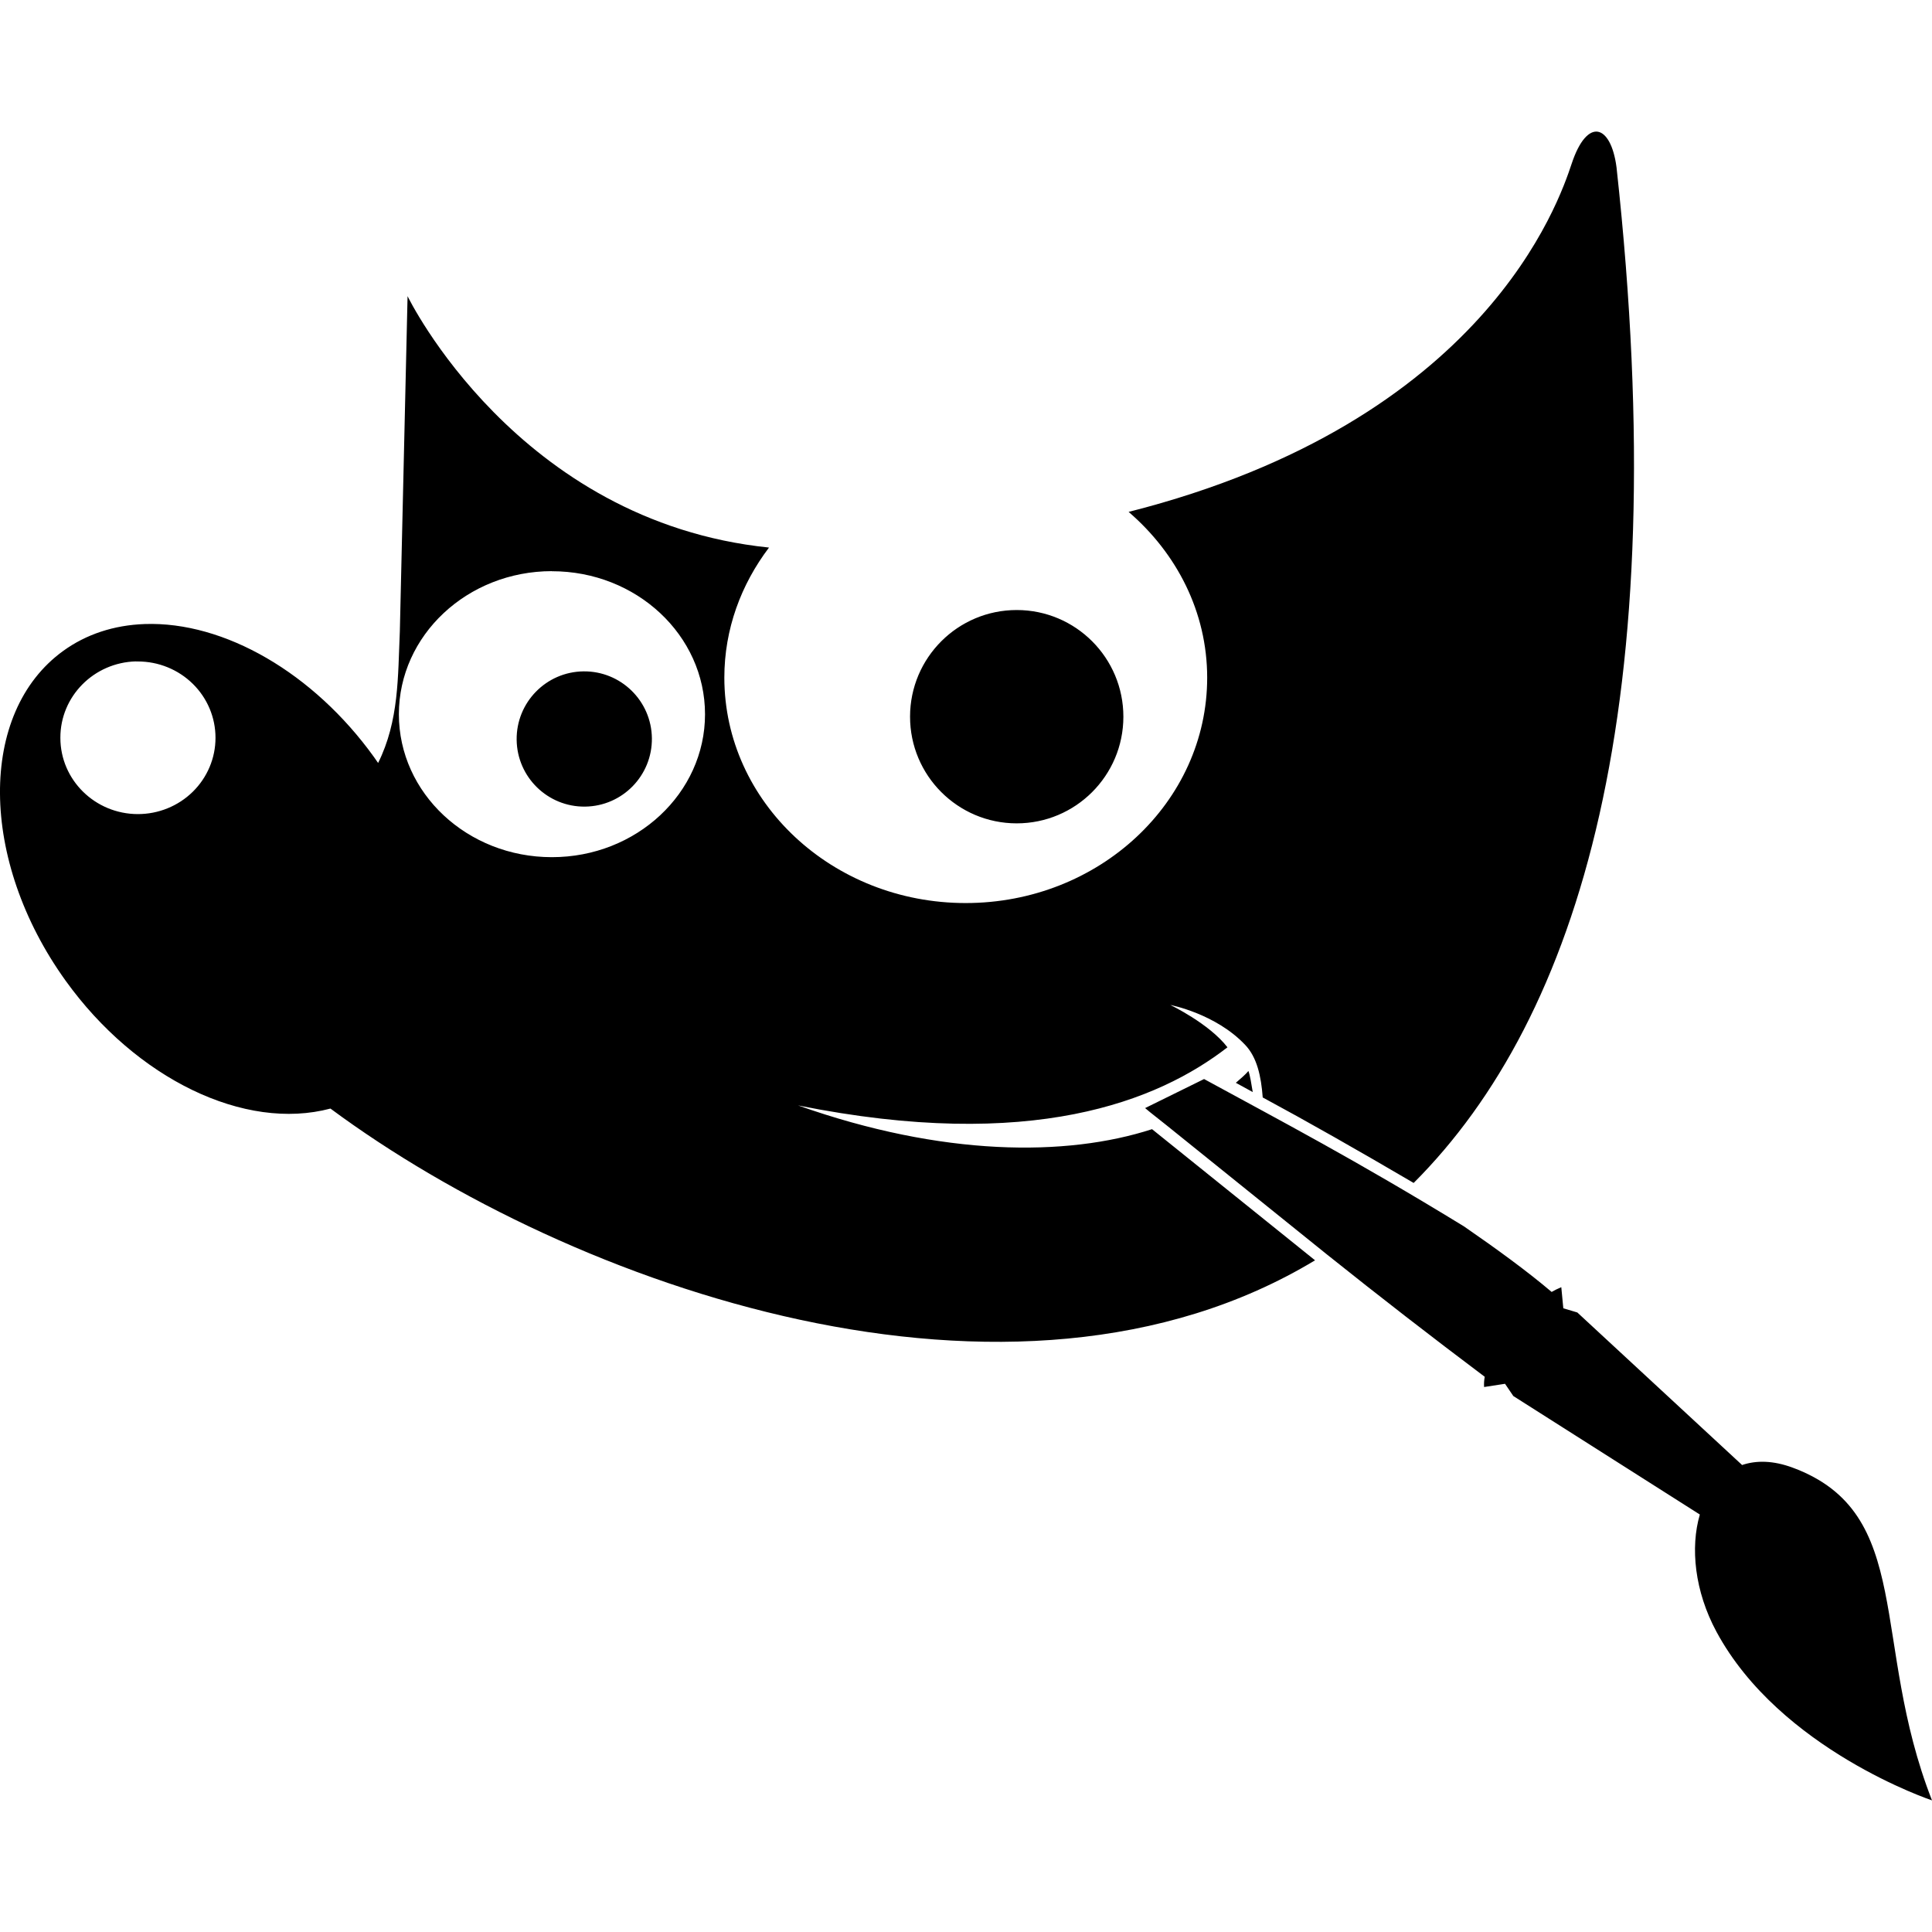
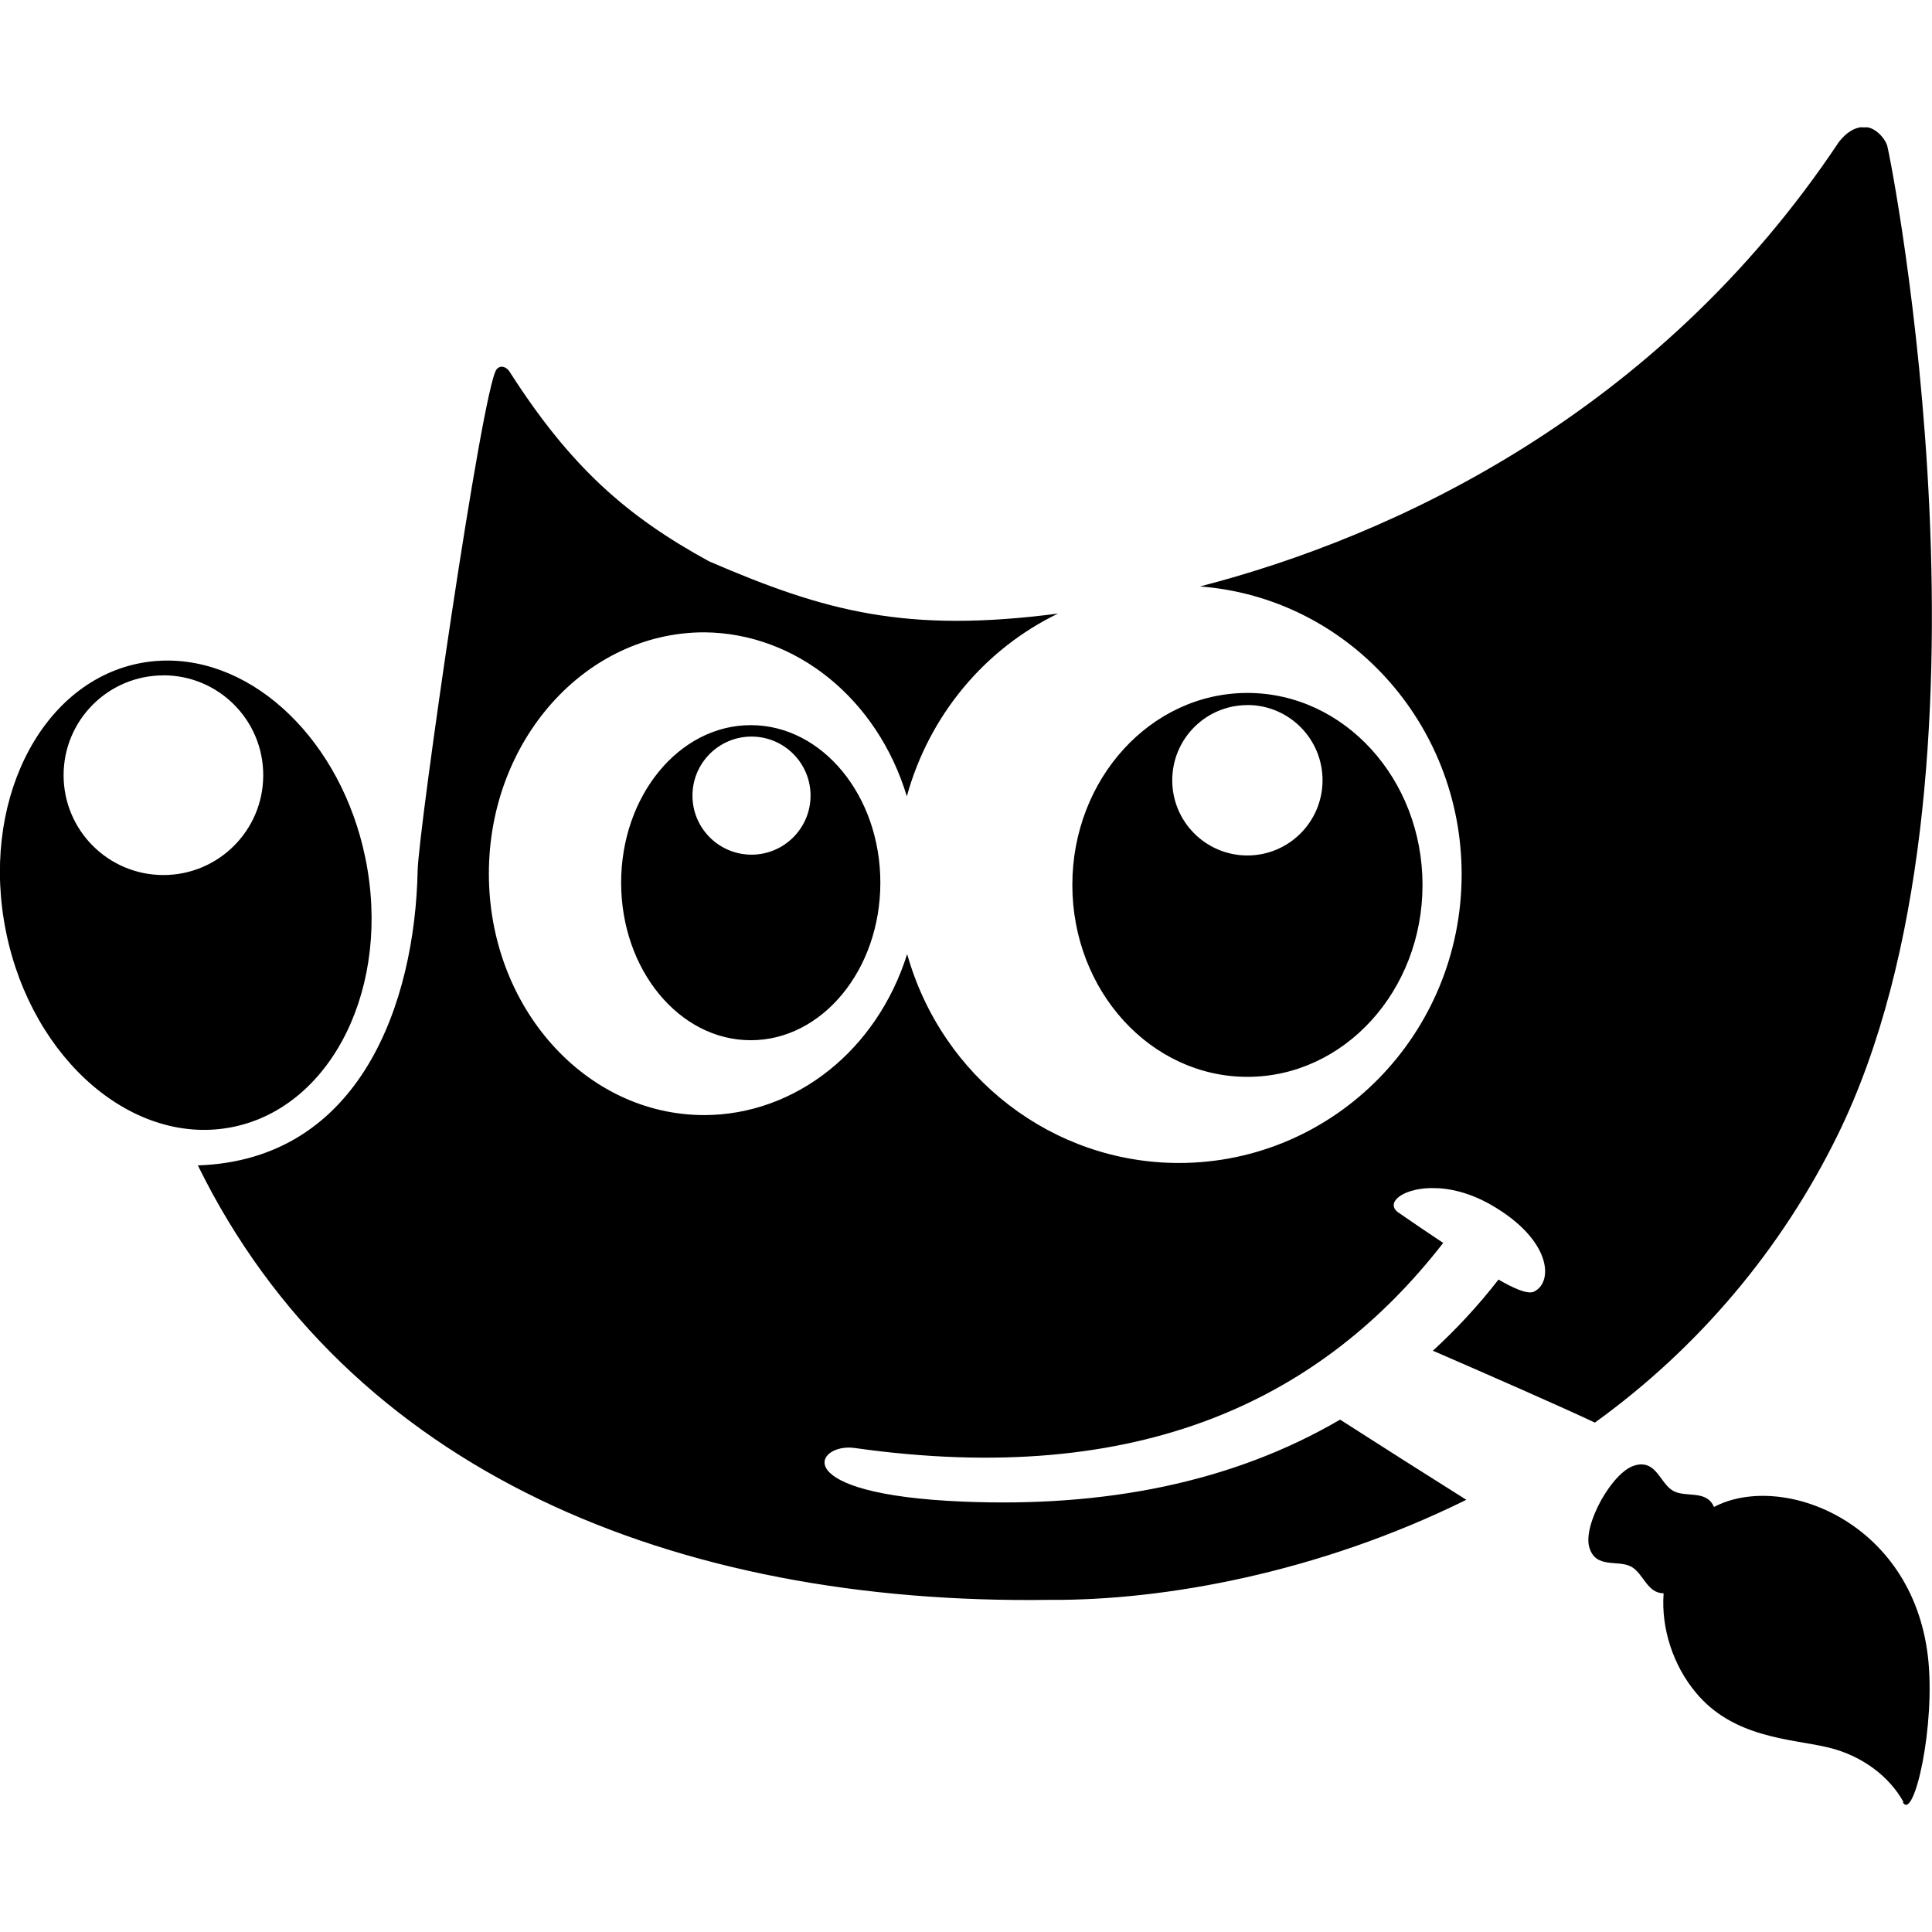
<svg xmlns="http://www.w3.org/2000/svg" viewBox="0 0 24 24">
-   <path d="M19.848 1.636c-.106-.016-.228.107-.324.397-.157.47-1.073 3.203-5.504 4.326.596.512.976 1.242.976 2.059 0 1.547-1.344 2.8-3 2.8s-2.997-1.254-2.998-2.8c0-.603.208-1.158.555-1.616-3.135-.322-4.49-3.123-4.49-3.123l-.096 4.163c-.025.564-.009 1.111-.27 1.636a3.335 2.365 54.527 0 0-.05-.072 3.335 2.365 54.527 0 0-2.849-1.654 3.335 2.365 54.527 0 0-1.013.334 3.335 2.365 54.527 0 0 .029 4.095 3.335 2.365 54.527 0 0 3.291 1.59c2.997 2.22 8.482 4.148 12.231 1.885l-2.025-1.629c-1.064.345-2.604.34-4.397-.295 2.9.582 4.47-.053 5.334-.722-.228-.296-.71-.526-.71-.526s.563.107.93.496c.147.155.198.387.218.653.553.298 1.183.656 1.875 1.062 2.06-2.06 3.253-5.933 2.52-12.617-.035-.269-.127-.425-.233-.442M6.855 7.096c1.051-.001 1.903.795 1.903 1.777 0 .98-.853 1.776-1.903 1.775-1.05 0-1.9-.795-1.9-1.775 0-.981.85-1.777 1.9-1.778zm5.776.482a1.325 1.325 0 1 0-.002 2.65 1.325 1.325 0 0 0 .002-2.65m-10.942.639a.964.947 0 0 1 .002 0 .964.947 0 0 1 .021 0 .964.947 0 0 1 .965.949.964.947 0 0 1-.965.947.964.947 0 0 1-.962-.947.964.947 0 0 1 .94-.95zm5.559.123a.84.84 0 1 0 .02 1.68.84.84 0 0 0-.02-1.68m8.26 4.964c-.043.053-.103.099-.156.147l.21.115c-.017-.1-.033-.21-.054-.262m-.55.1-.733.361.06.05.198.157 1.994 1.606.015.012a82 82 0 0 0 1.952 1.513.5.5 0 0 0-.008.127l.26-.04.103.152 2.317 1.472c-.12.41-.065.953.207 1.457.79 1.465 2.677 2.094 2.677 2.094-.771-1.968-.209-3.569-1.73-4.133-.242-.09-.453-.093-.629-.033l-2.047-1.895-.174-.052-.025-.262a1 1 0 0 0-.12.059c-.306-.26-.687-.537-1.09-.815-1.364-.835-2.257-1.3-3.228-1.83z" />
+   <path d="M15.496 8.608a2.175 2.385 0 0 0-2.175 2.384 2.175 2.385 0 0 0 2.175 2.385 2.175 2.385 0 0 0 2.175-2.385 2.175 2.385 0 0 0-2.175-2.384m0 .15a.934.934 0 0 1 .933.935.934.934 0 0 1-.933.934.934.934 0 0 1-.934-.934.934.934 0 0 1 .934-.934zm4.903 9.433a.3.3 0 0 0-.094.014c-.278.08-.642.735-.563 1.013s.356.152.524.245c.149.083.196.33.4.329-.033.446.125.903.398 1.231.464.564 1.173.576 1.627.68.453.103.789.38.955.683h-.01c.14.253.413-.965.313-1.81-.199-1.692-1.827-2.294-2.657-1.856-.095-.218-.349-.112-.507-.2-.147-.082-.195-.323-.39-.329zM2.01 8.207a2.938 2.279 78.561 0 0-.296.036 2.938 2.279 78.561 0 0-1.637 3.343 2.938 2.279 78.561 0 0 2.824 2.412 2.938 2.279 78.561 0 0 1.637-3.343A2.938 2.279 78.561 0 0 2.01 8.207m.02.182a1.24 1.24 89.982 0 1 1.24 1.24 1.24 1.24 89.982 0 1-1.24 1.241A1.24 1.24 89.982 0 1 .79 9.63a1.24 1.24 89.982 0 1 1.24-1.24zm7.296.619a1.61 1.957 0 0 0-1.61 1.957 1.61 1.957 0 0 0 1.61 1.957 1.61 1.957 0 0 0 1.61-1.957 1.61 1.957 0 0 0-1.61-1.957m.01.142a.734.734 0 0 1 .733.733.734.734 0 0 1-.733.734.734.734 0 0 1-.734-.734.734.734 0 0 1 .734-.733m13.785-7.57c-.082.01-.178.056-.278.184-2.255 3.385-5.54 4.902-7.936 5.521a3.513 3.586 0 0 1 3.25 3.576 3.513 3.586 0 0 1-3.513 3.586 3.513 3.586 0 0 1-3.375-2.595 2.676 2.998 0 0 1-2.52 2 2.676 2.998 0 0 1-2.676-2.998 2.676 2.998 0 0 1 2.675-2.999 2.676 2.998 0 0 1 2.517 2.037 3.513 3.586 0 0 1 1.878-2.27c-1.887.246-2.89-.025-4.335-.649-1.024-.56-1.722-1.173-2.48-2.359-.036-.055-.11-.086-.16-.025-.18.241-.97 5.723-.98 6.227-.033 1.632-.706 3.593-2.73 3.661 1.864 3.799 5.919 5.465 10.586 5.397 1.404.01 3.329-.332 5.171-1.243a214 214 0 0 1-1.568-.996c-1.347.788-2.935 1.09-4.674 1.019-2.217-.09-1.847-.732-1.36-.667 3.574.506 5.82-.624 7.315-2.547a35 35 0 0 1-.556-.377c-.164-.114.032-.291.385-.304h.04c.205-.002.458.056.722.206.757.433.783.965.535 1.081-.08.037-.263-.048-.439-.151-.255.329-.53.622-.818.887h.01c.668.29 1.568.684 2.005.89a9.63 9.63 0 0 0 3.017-3.574c2.18-4.449.652-12.176.614-12.29-.039-.112-.15-.211-.242-.226h-.076z" />
</svg>
